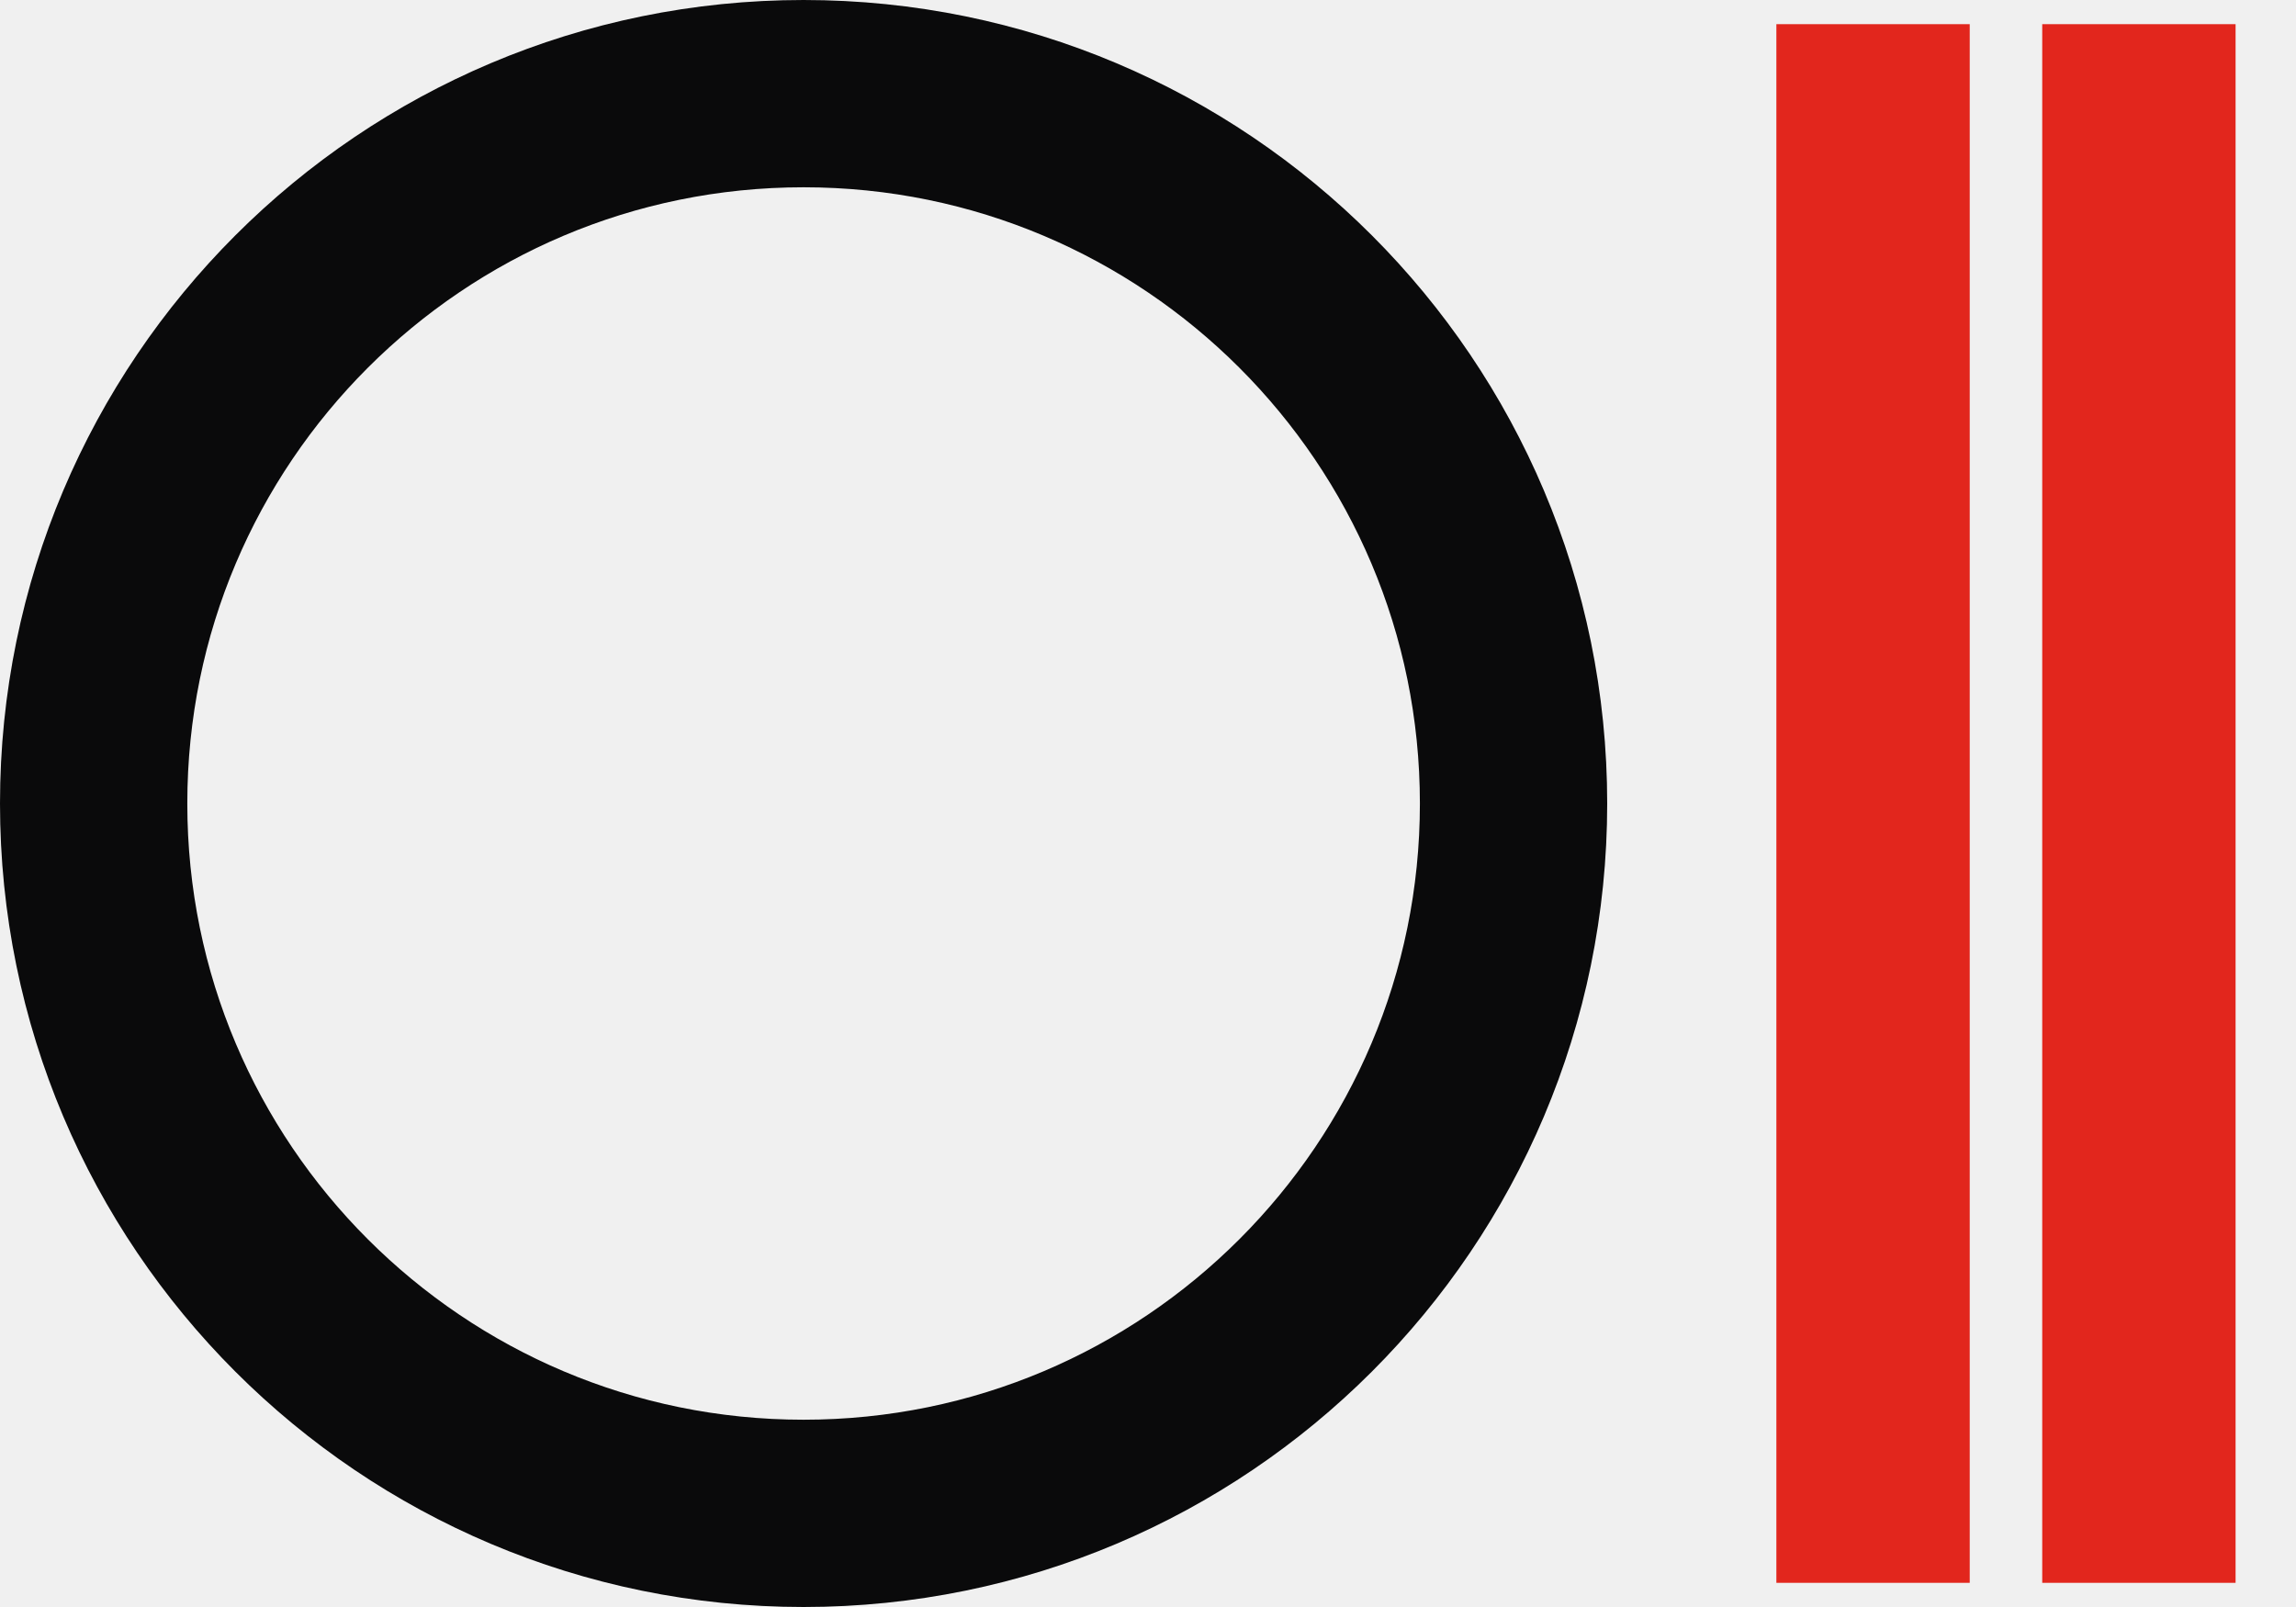
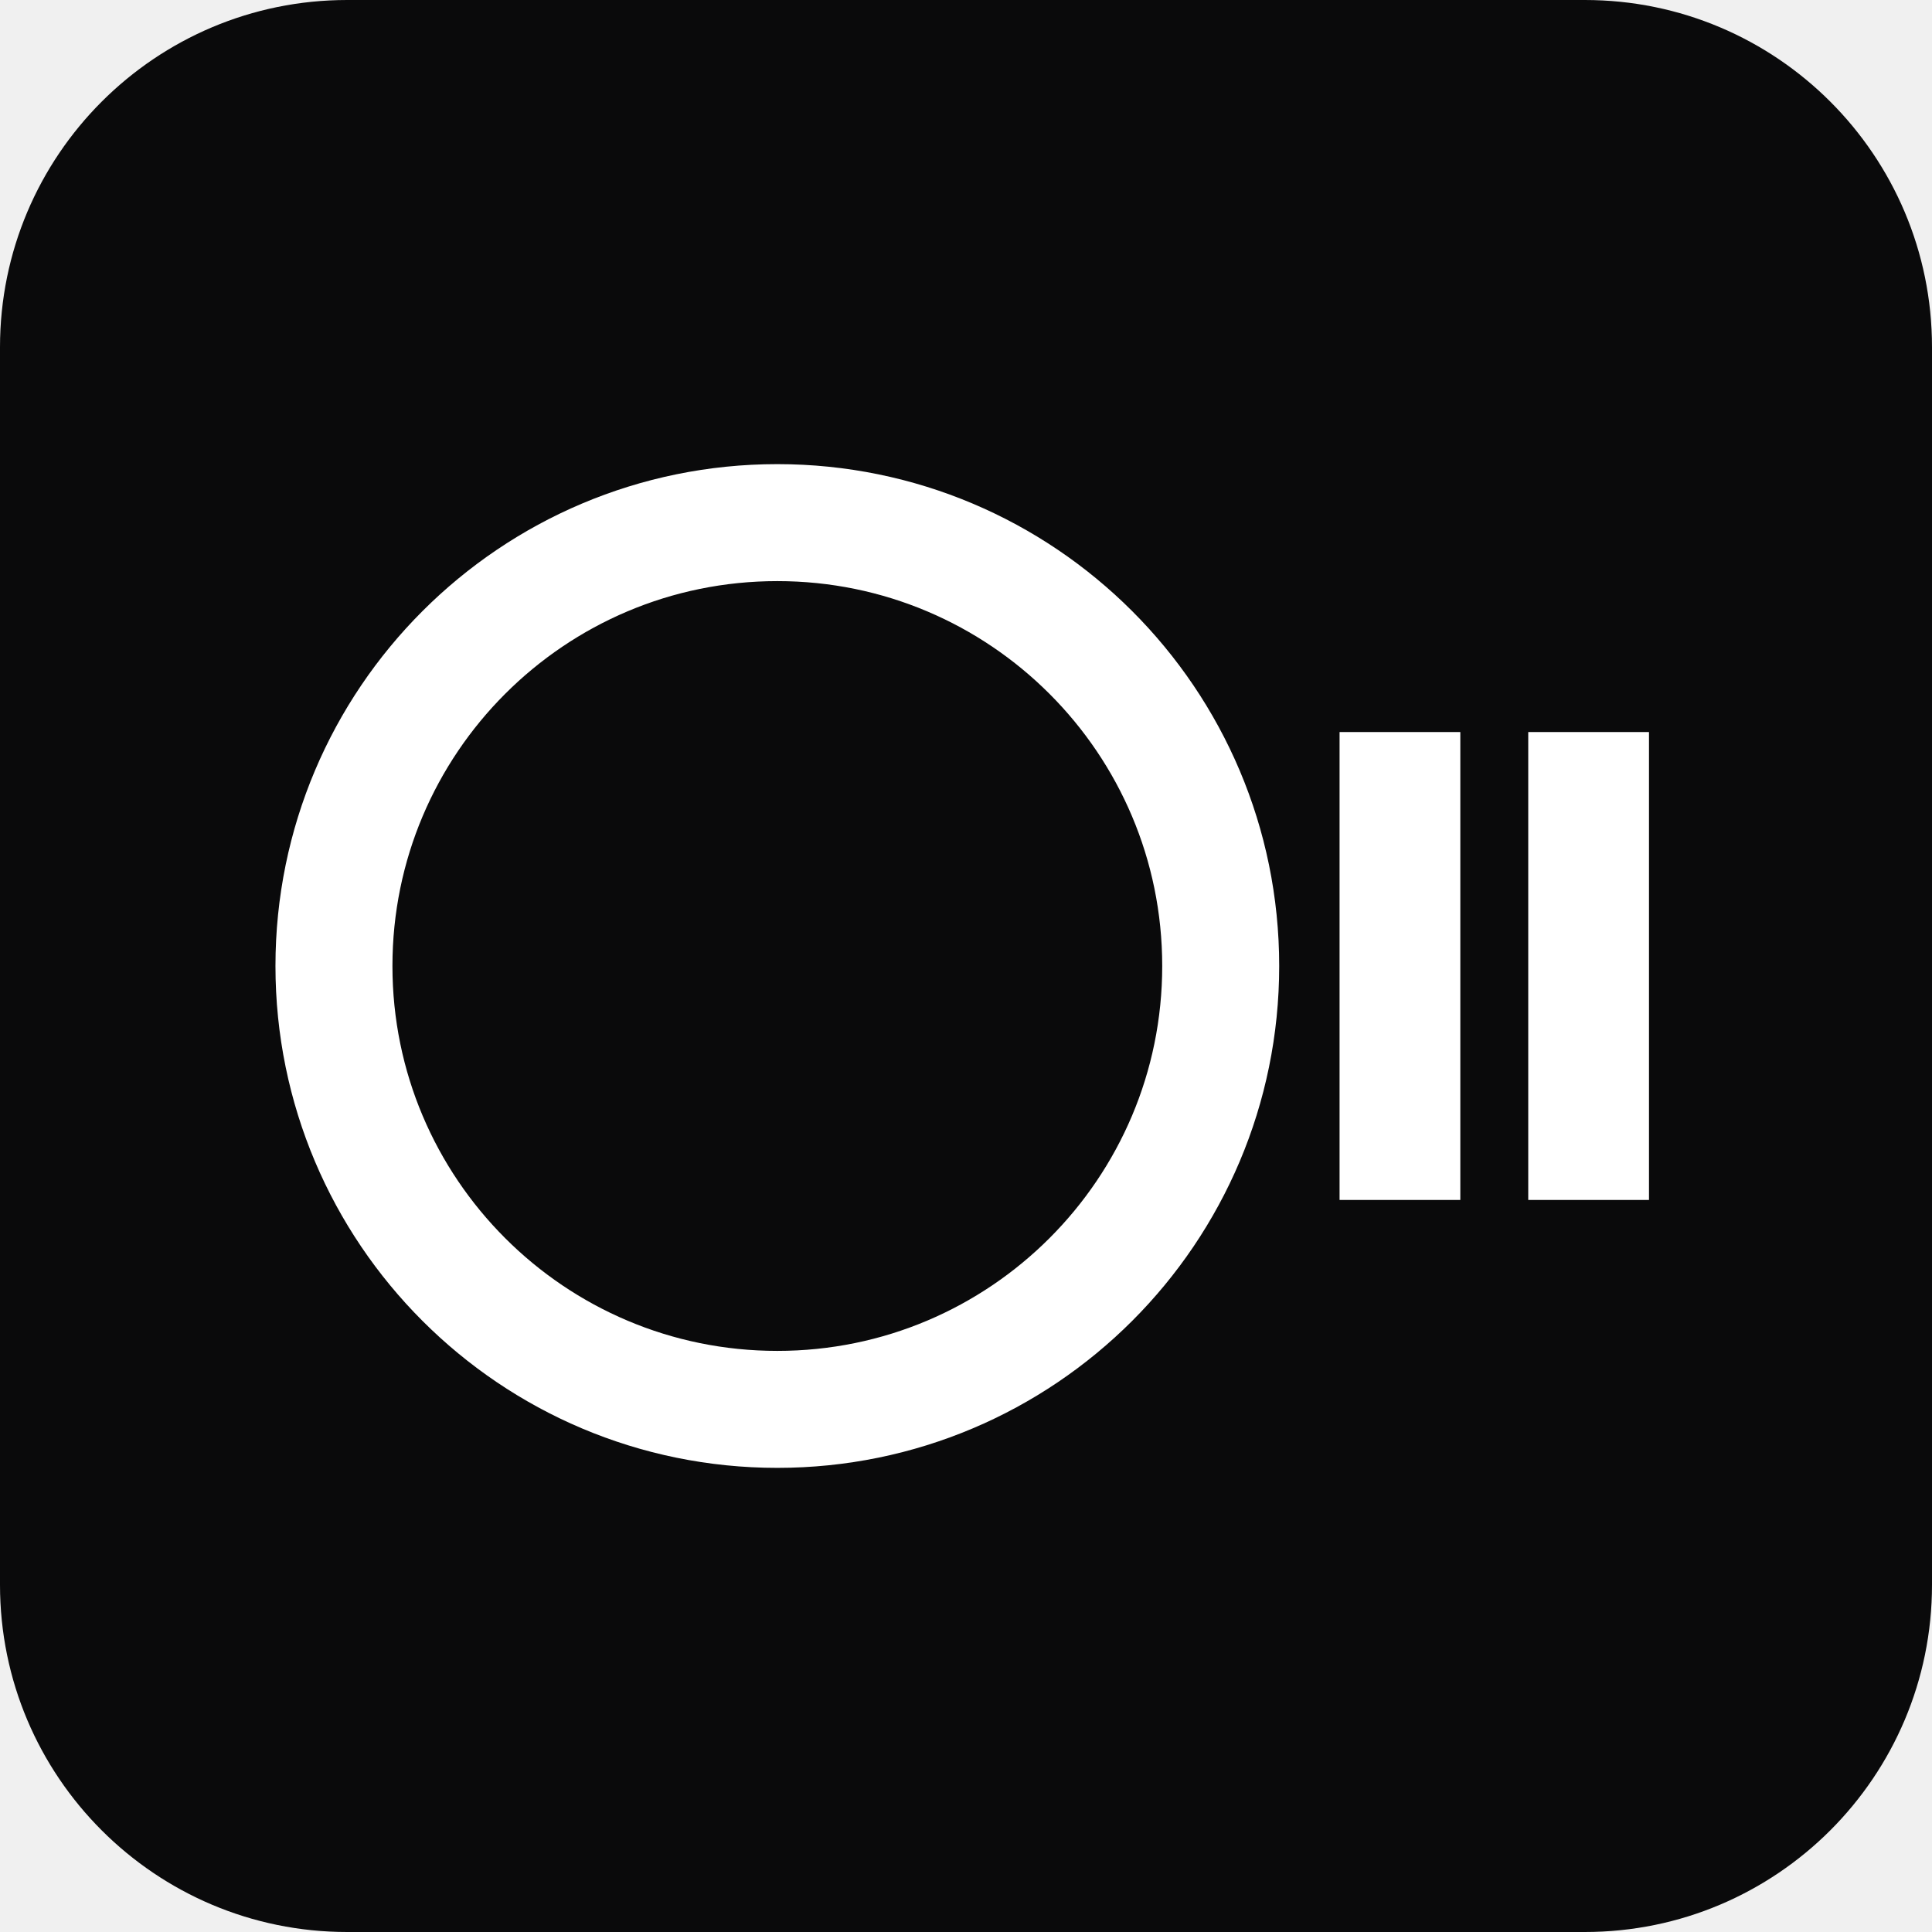
- <svg xmlns="http://www.w3.org/2000/svg" viewBox="0 0 190 133" role="img" aria-label="OLL">
-   <g fill="#e2261d">
-     <circle cx="66.5" cy="66.5" r="58.75" fill="none" stroke="#0a0a0b" stroke-width="15.5" />
-     <rect x="147" y="2" width="16" height="129" />
-     <rect x="169" y="2" width="16" height="129" />
+ <svg xmlns="http://www.w3.org/2000/svg" viewBox="0 0 256 256" role="img" aria-label="OLL — дизайнерский свет">
+   <rect width="256" height="256" rx="46" fill="#0a0a0b" />
+   <g transform="translate(36.5 61.5)" fill="#fff">
+     <circle cx="66.5" cy="66.5" r="58.75" fill="none" stroke="#fff" stroke-width="15.5" />
+     <rect x="141" y="35.5" width="16" height="62" />
+     <rect x="166" y="35.5" width="16" height="62" />
  </g>
</svg>
